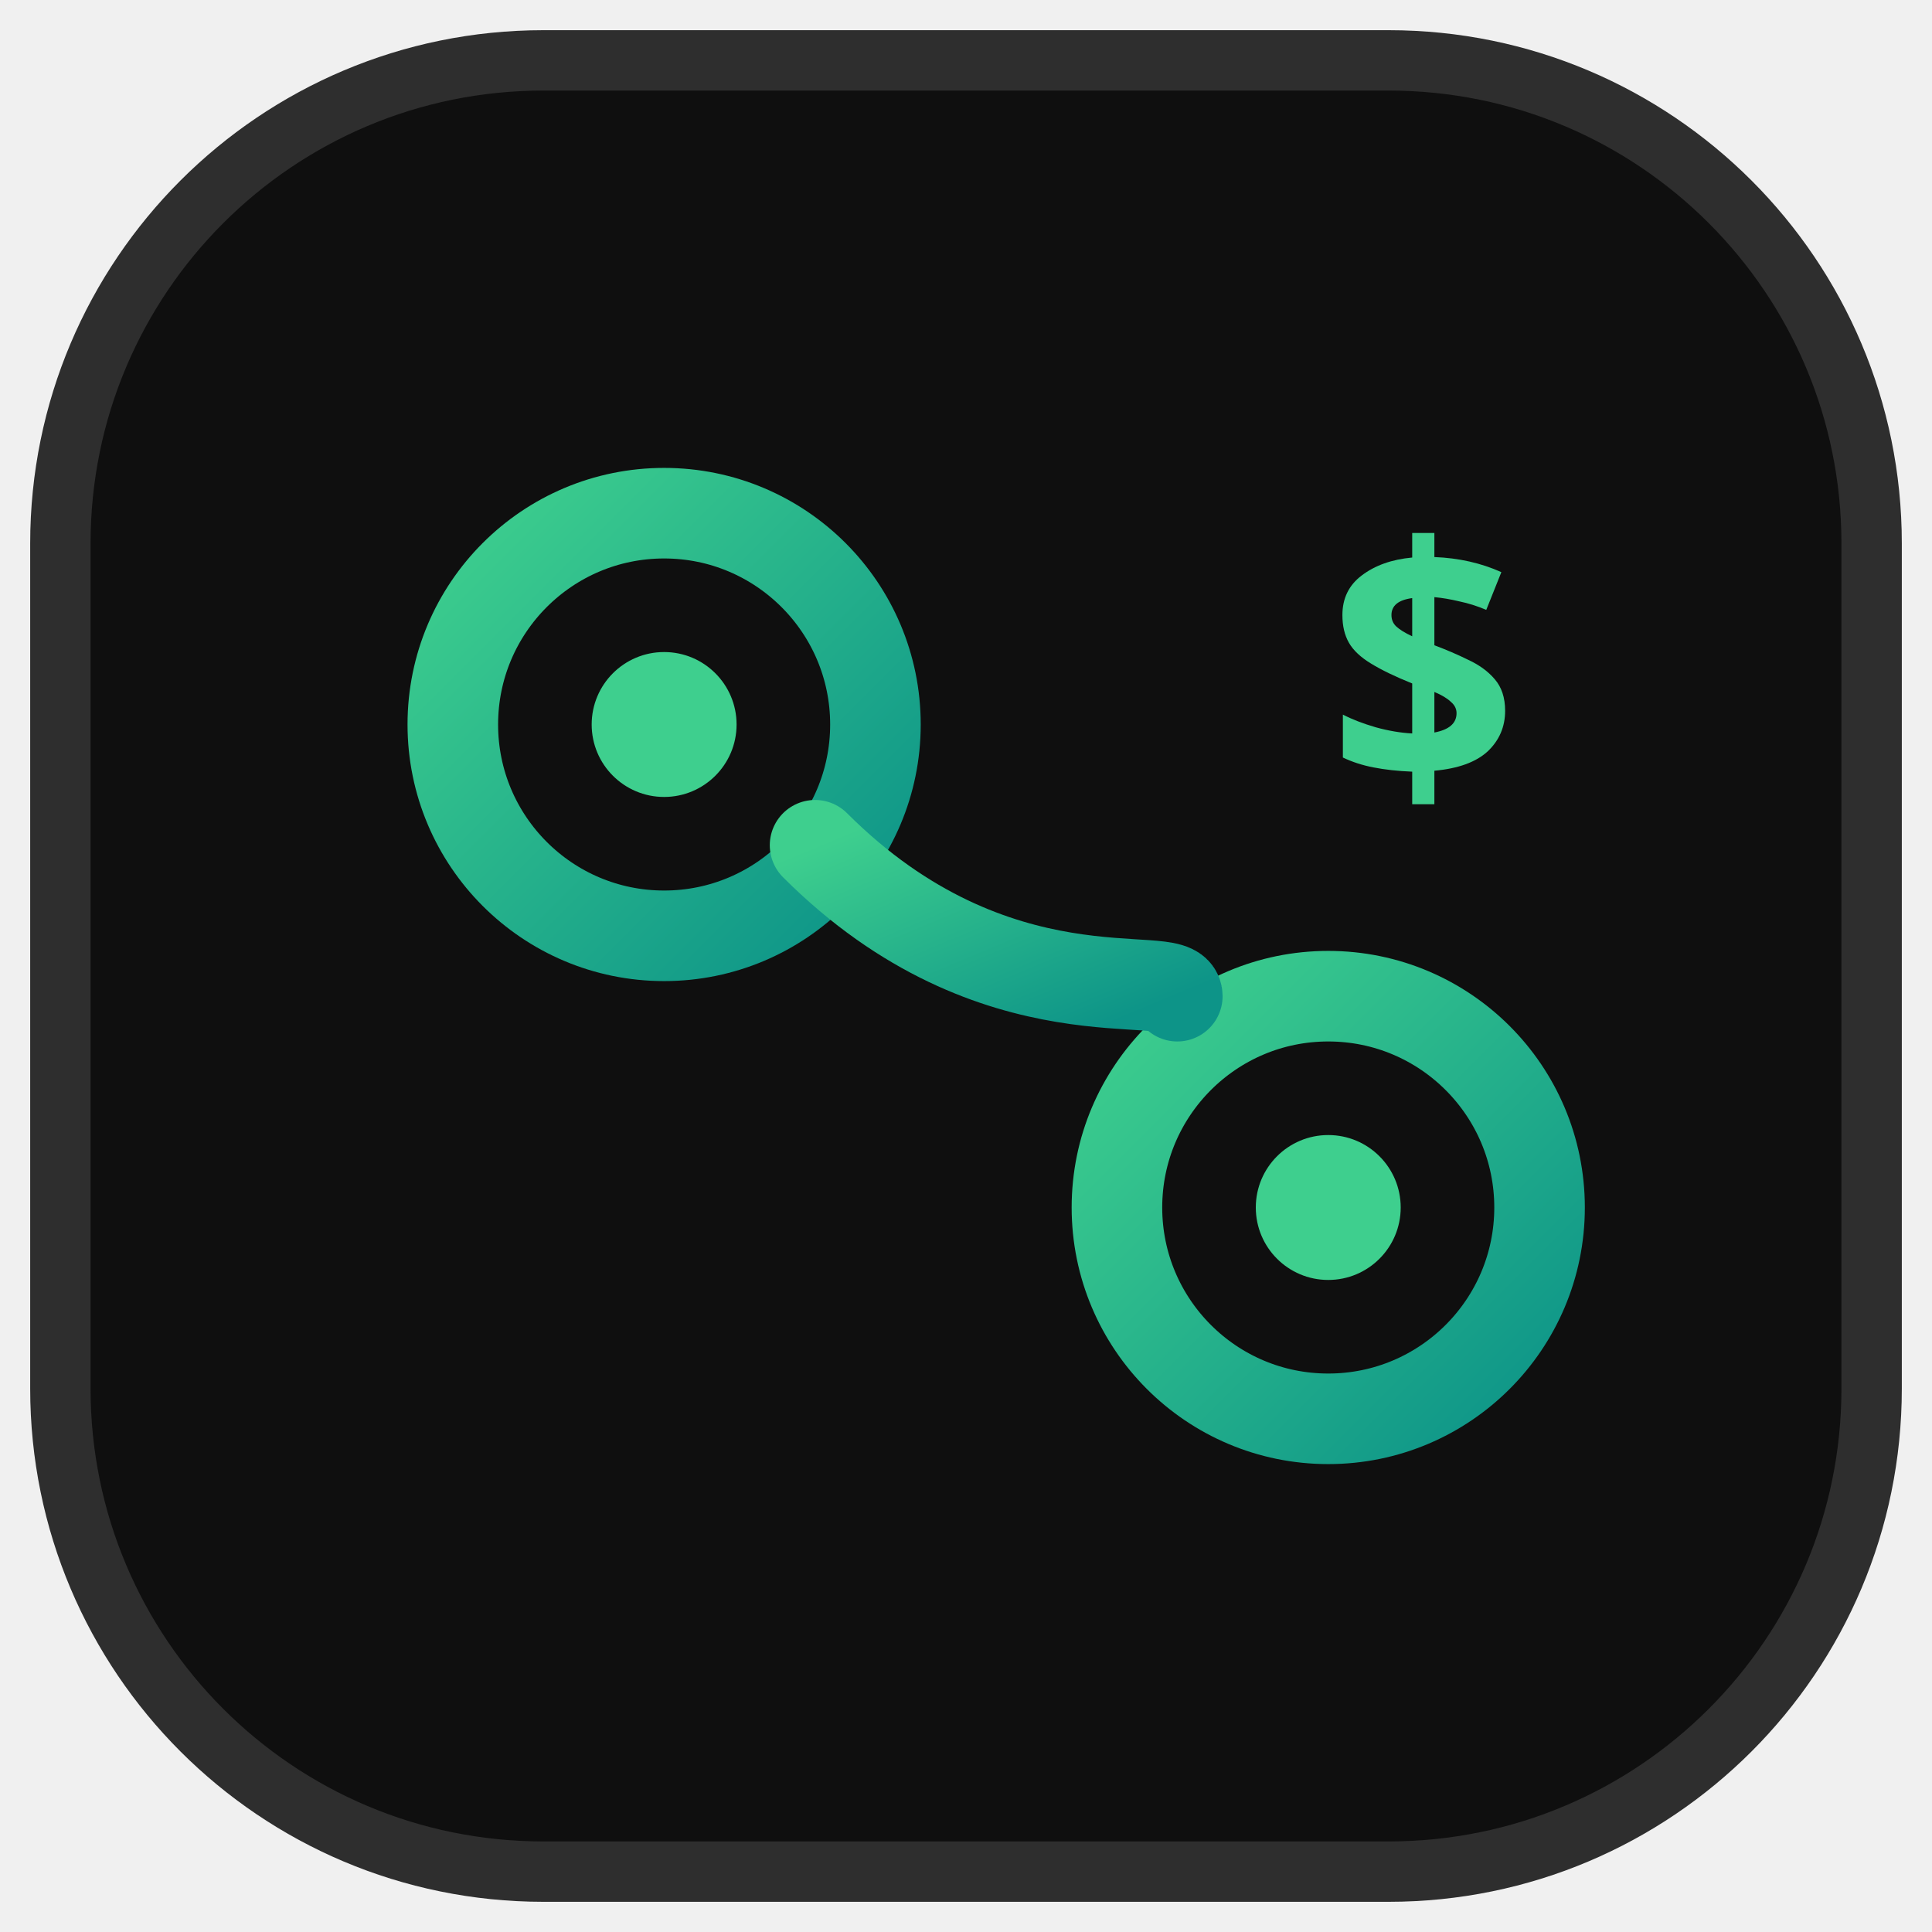
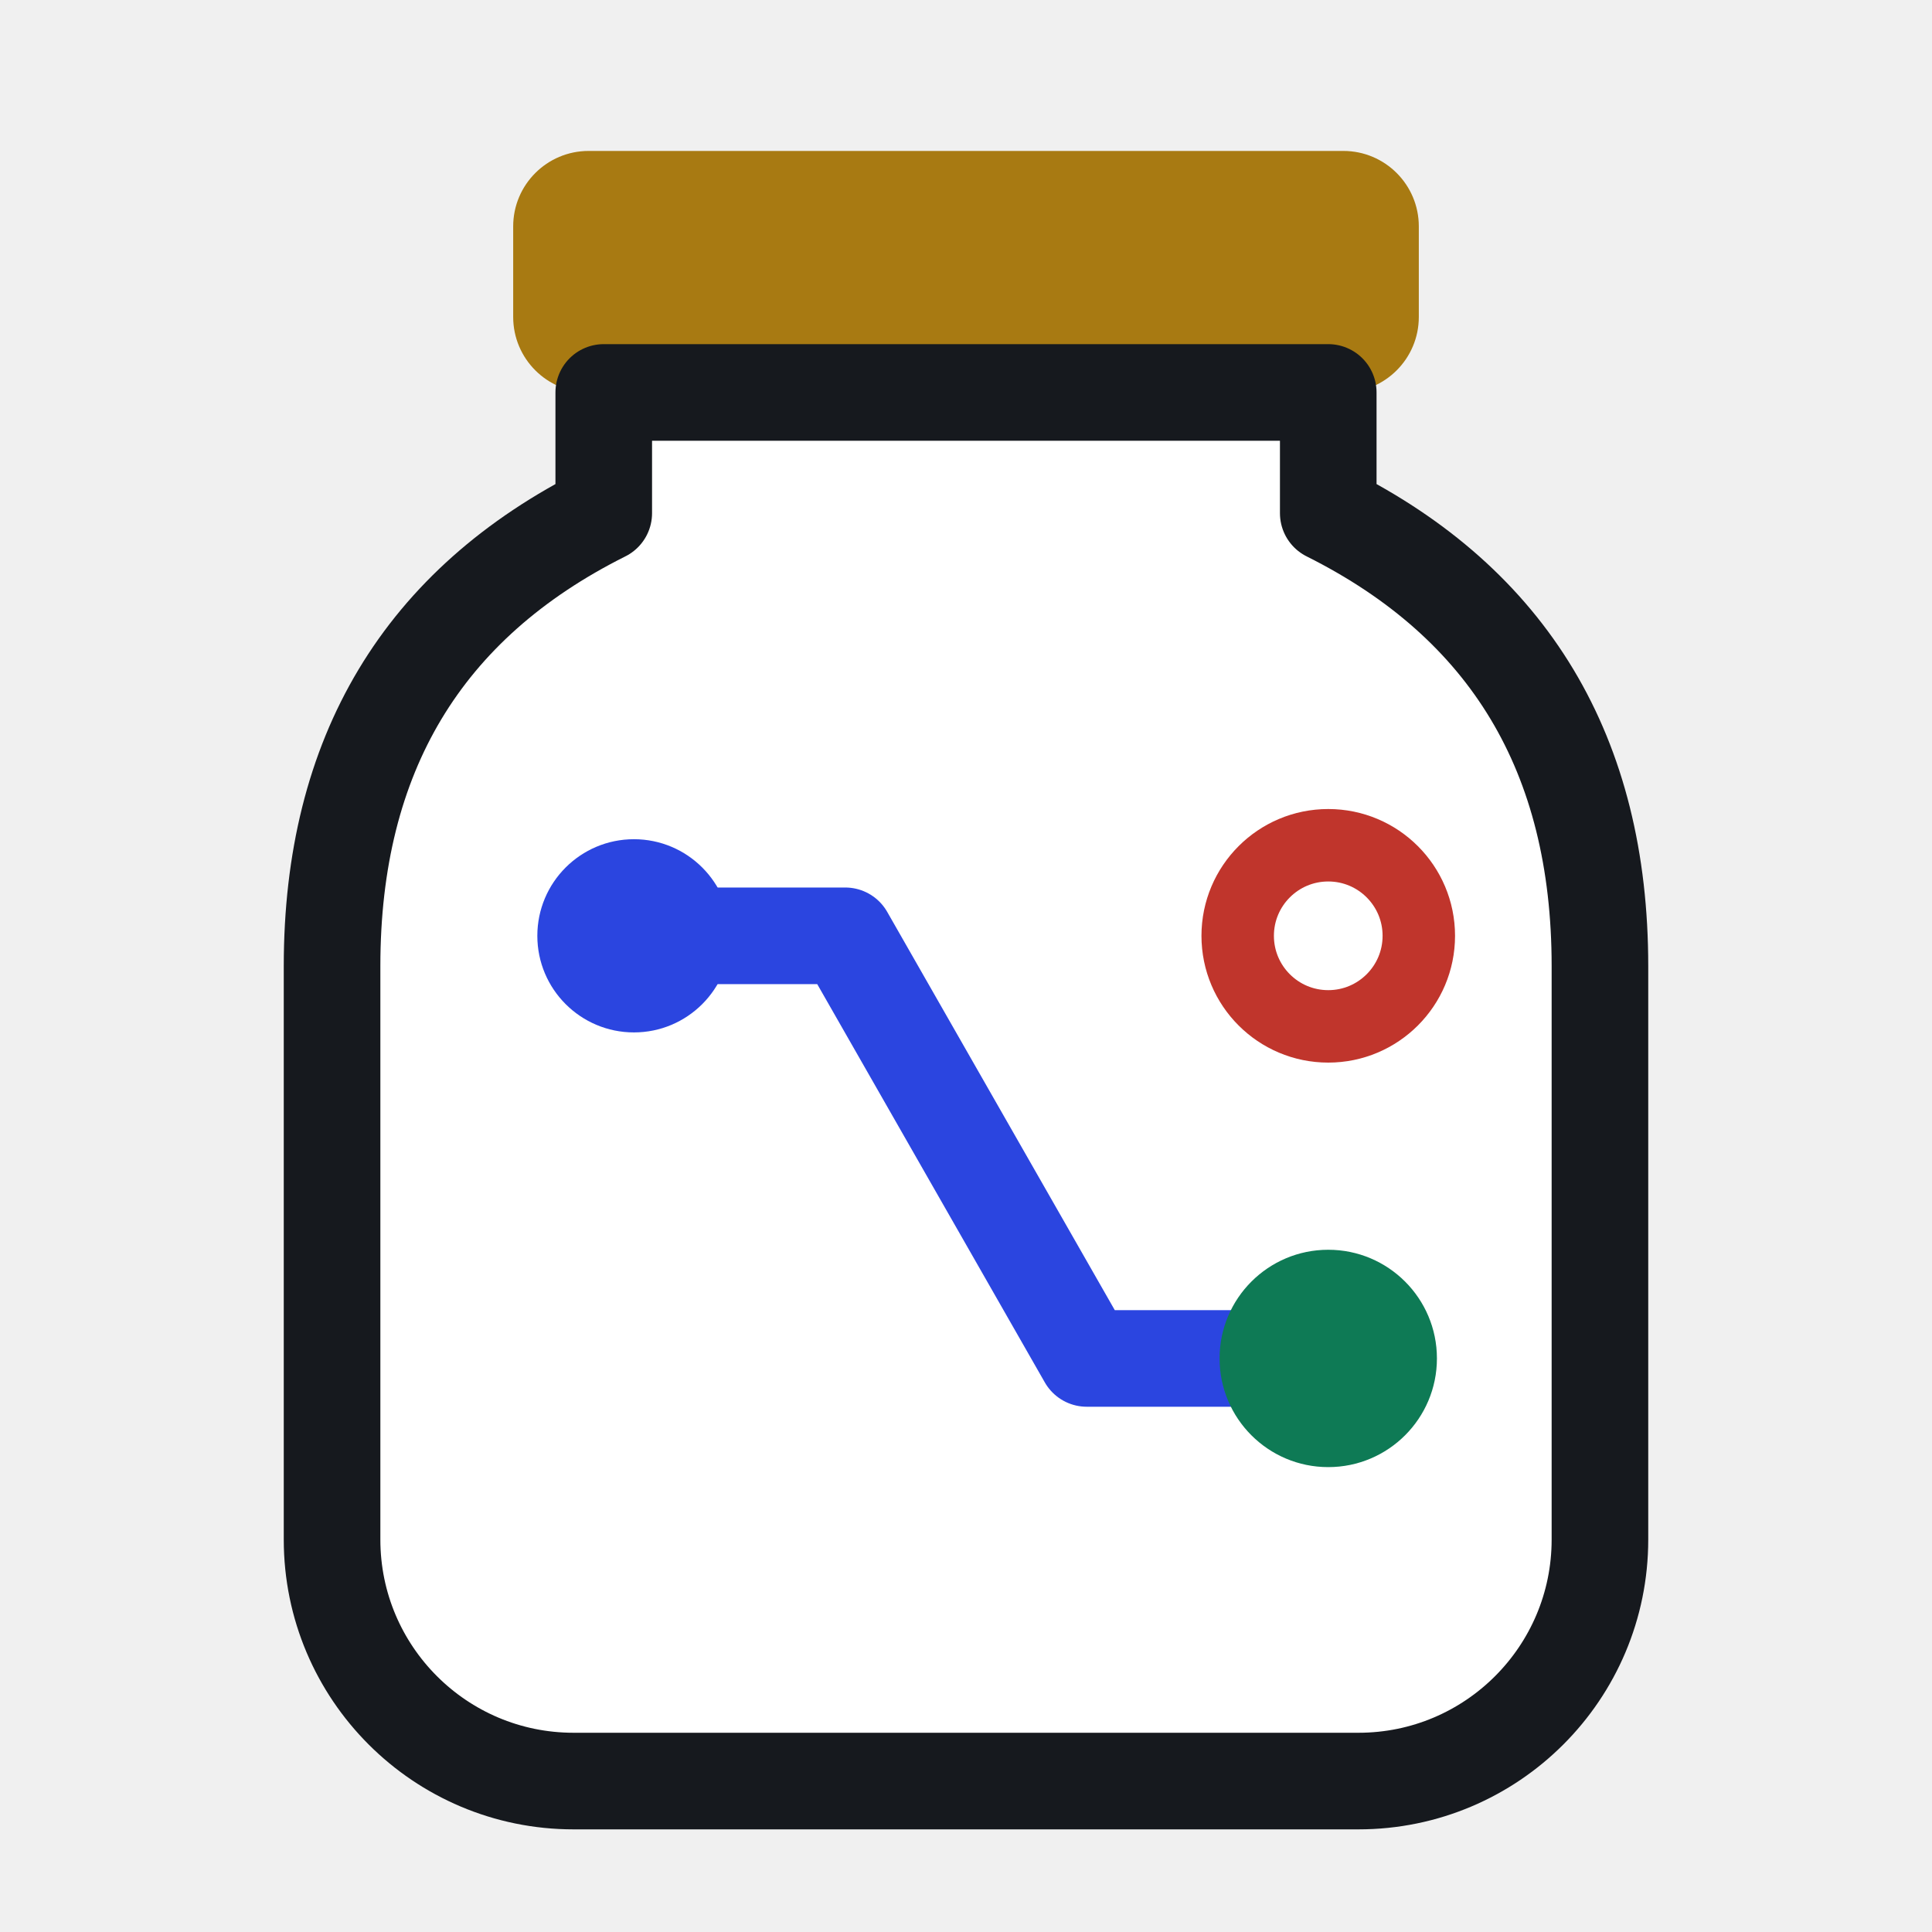
<svg xmlns="http://www.w3.org/2000/svg" viewBox="0 0 64 64">
-   <defs>
-     <linearGradient id="g" x1="0" y1="0" x2="1" y2="1">
-       <stop offset="0" stop-color="#3ecf8e" />
-       <stop offset="1" stop-color="#0d9488" />
-     </linearGradient>
-   </defs>
-   <rect x="2" y="2" width="60" height="60" rx="16" fill="#0f0f0f" stroke="#2e2e2e" stroke-width="2" />
-   <circle cx="22" cy="24" r="7" fill="none" stroke="url(#g)" stroke-width="3" />
-   <circle cx="44" cy="40" r="7" fill="none" stroke="url(#g)" stroke-width="3" />
-   <path d="M27 28c6 6 12 4 12 5" stroke="url(#g)" stroke-width="3" fill="none" stroke-linecap="round" />
-   <circle cx="22" cy="24" r="2.4" fill="#3ecf8e" />
-   <circle cx="44" cy="40" r="2.4" fill="#3ecf8e" />
-   <text x="44" y="26" font-family="system-ui,sans-serif" font-size="11" font-weight="700" fill="#3ecf8e">$</text>
+   <rect x="17" y="5" width="30" height="8" rx="2.5" fill="#a87a12" />
+   <path d="M20 13h24v4c6 3 9 8 9 15v19a8 8 0 0 1-8 8H19a8 8 0 0 1-8-8V32c0-7 3-12 9-15z" fill="#ffffff" stroke="#16191e" stroke-width="3.2" stroke-linejoin="round" />
+   <path d="M21 31h7l8 14h8" fill="none" stroke="#2b45e0" stroke-width="3.2" stroke-linecap="round" stroke-linejoin="round" />
+   <circle cx="21" cy="31" r="3.2" fill="#2b45e0" />
+   <circle cx="44" cy="31" r="3" fill="none" stroke="#c0352c" stroke-width="2.4" />
+   <circle cx="44" cy="45" r="3.6" fill="#0e7a55" />
</svg>
